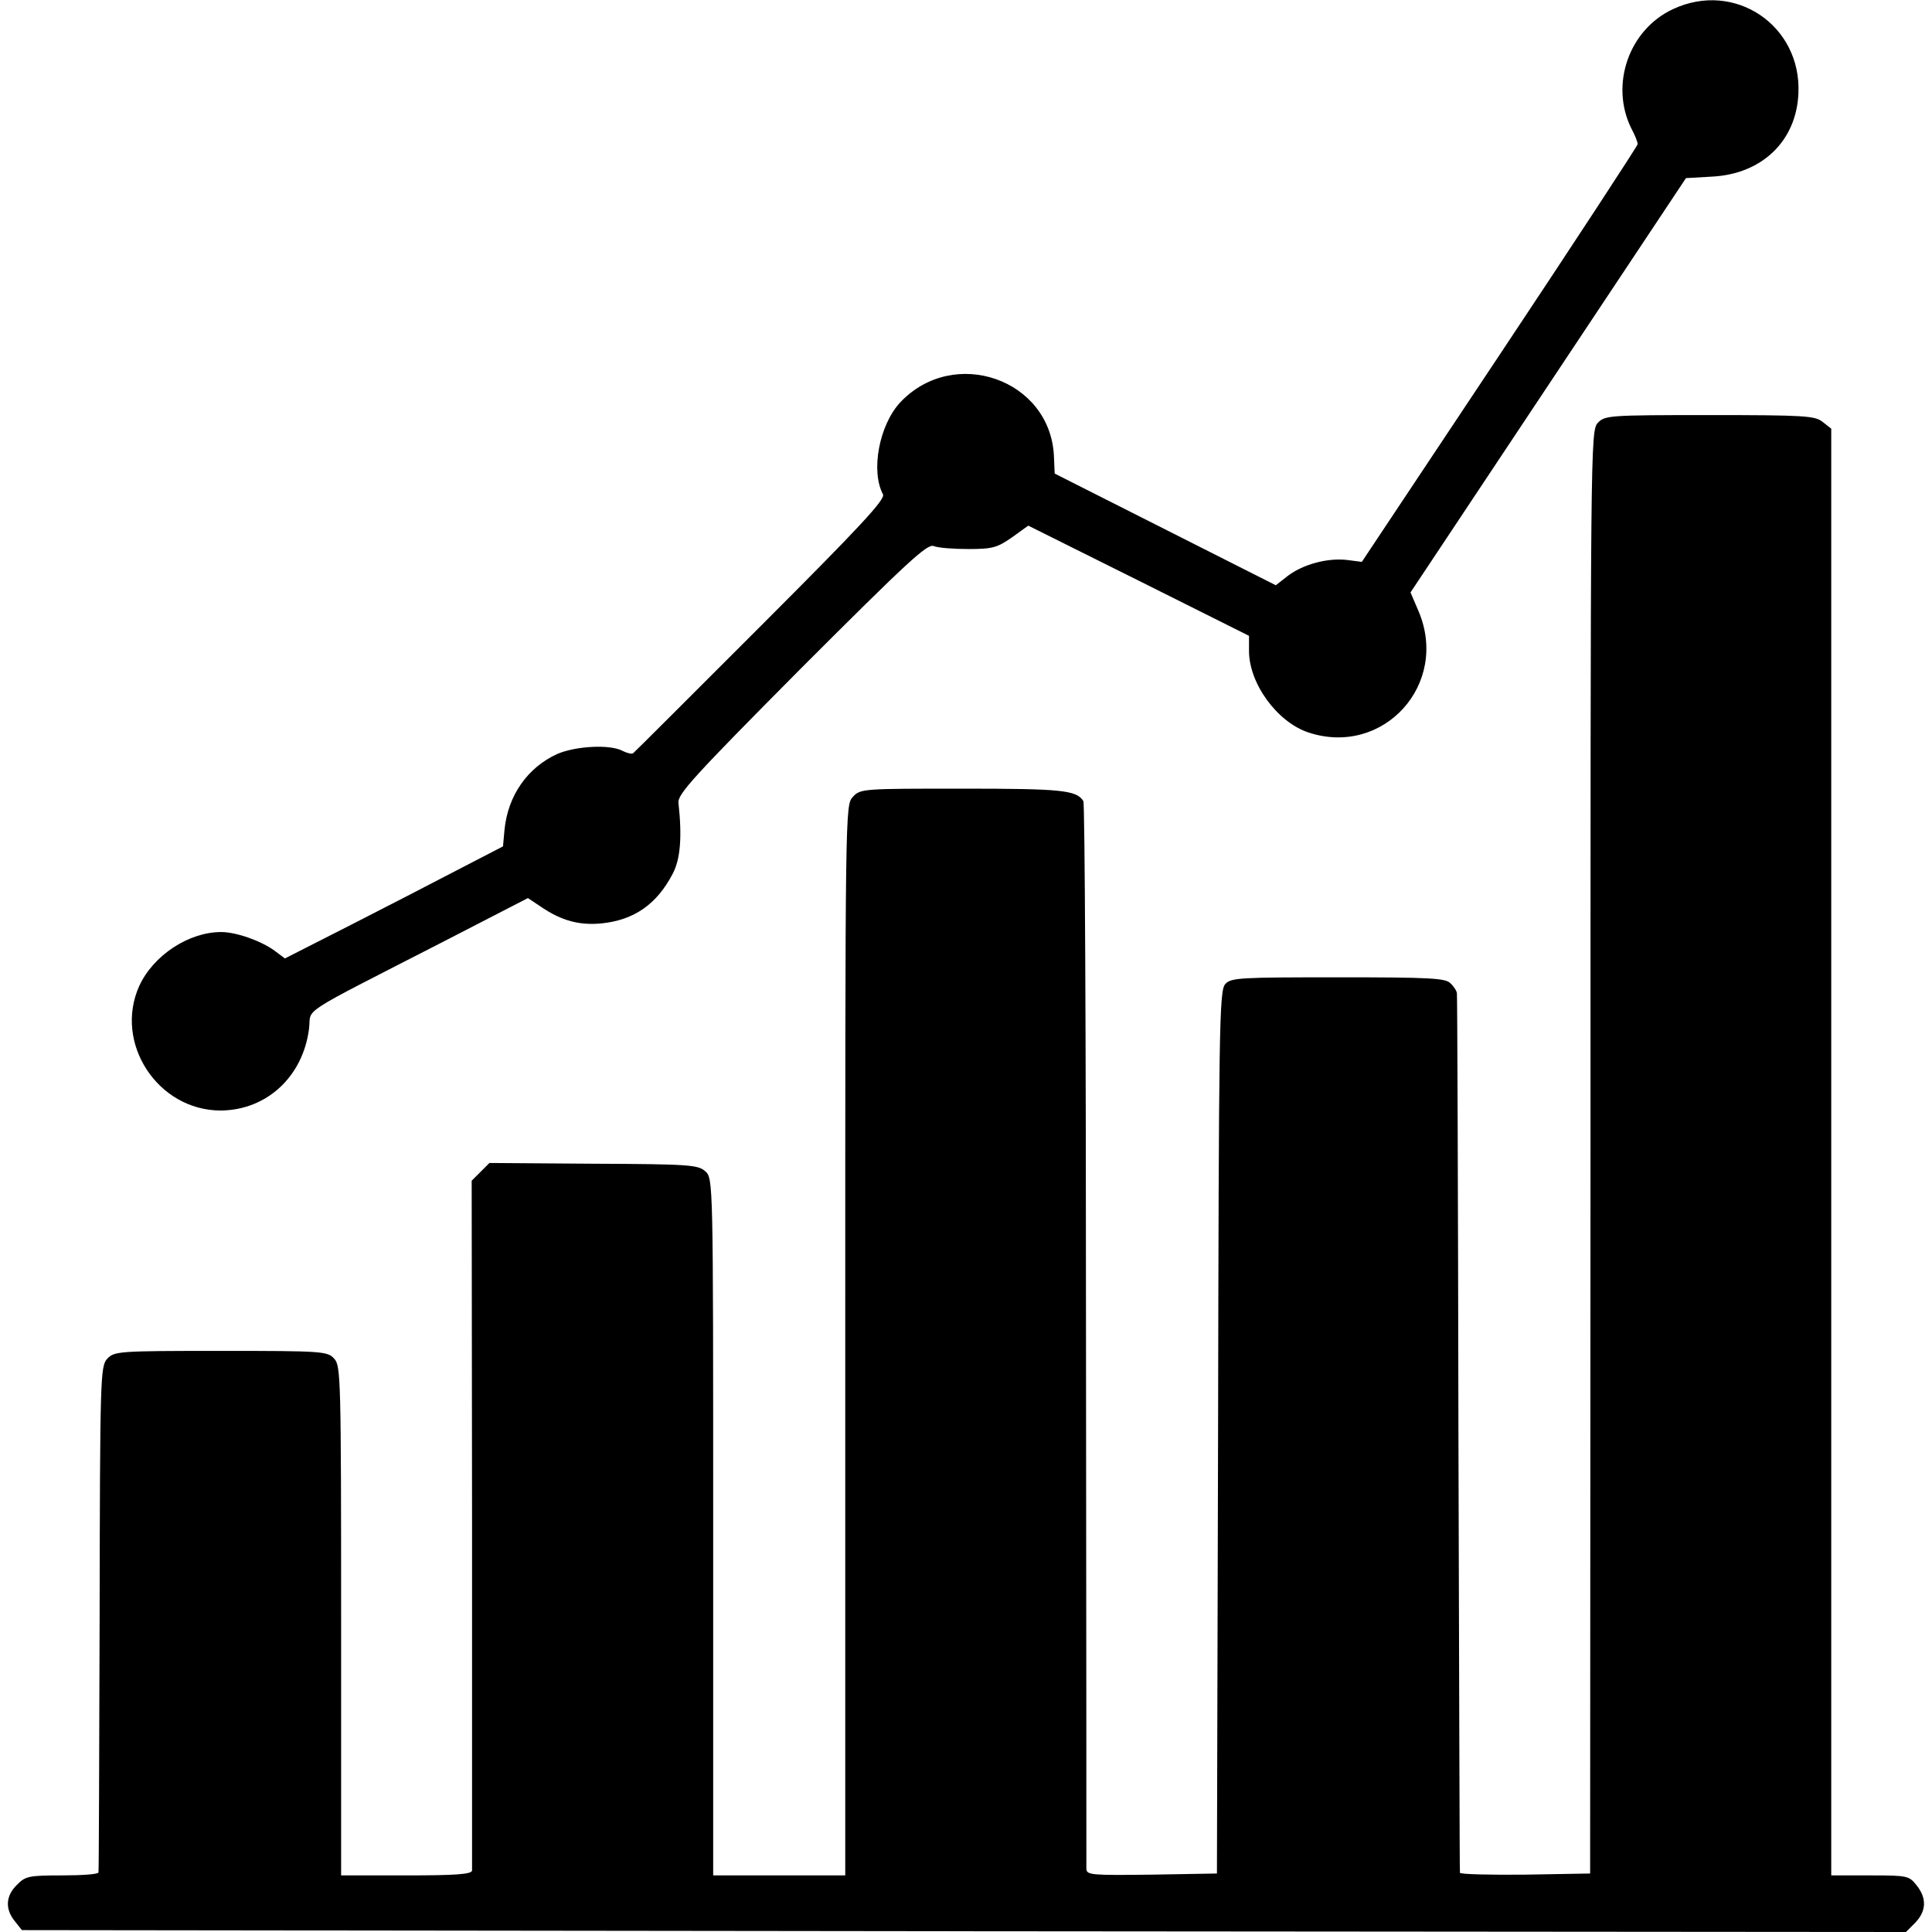
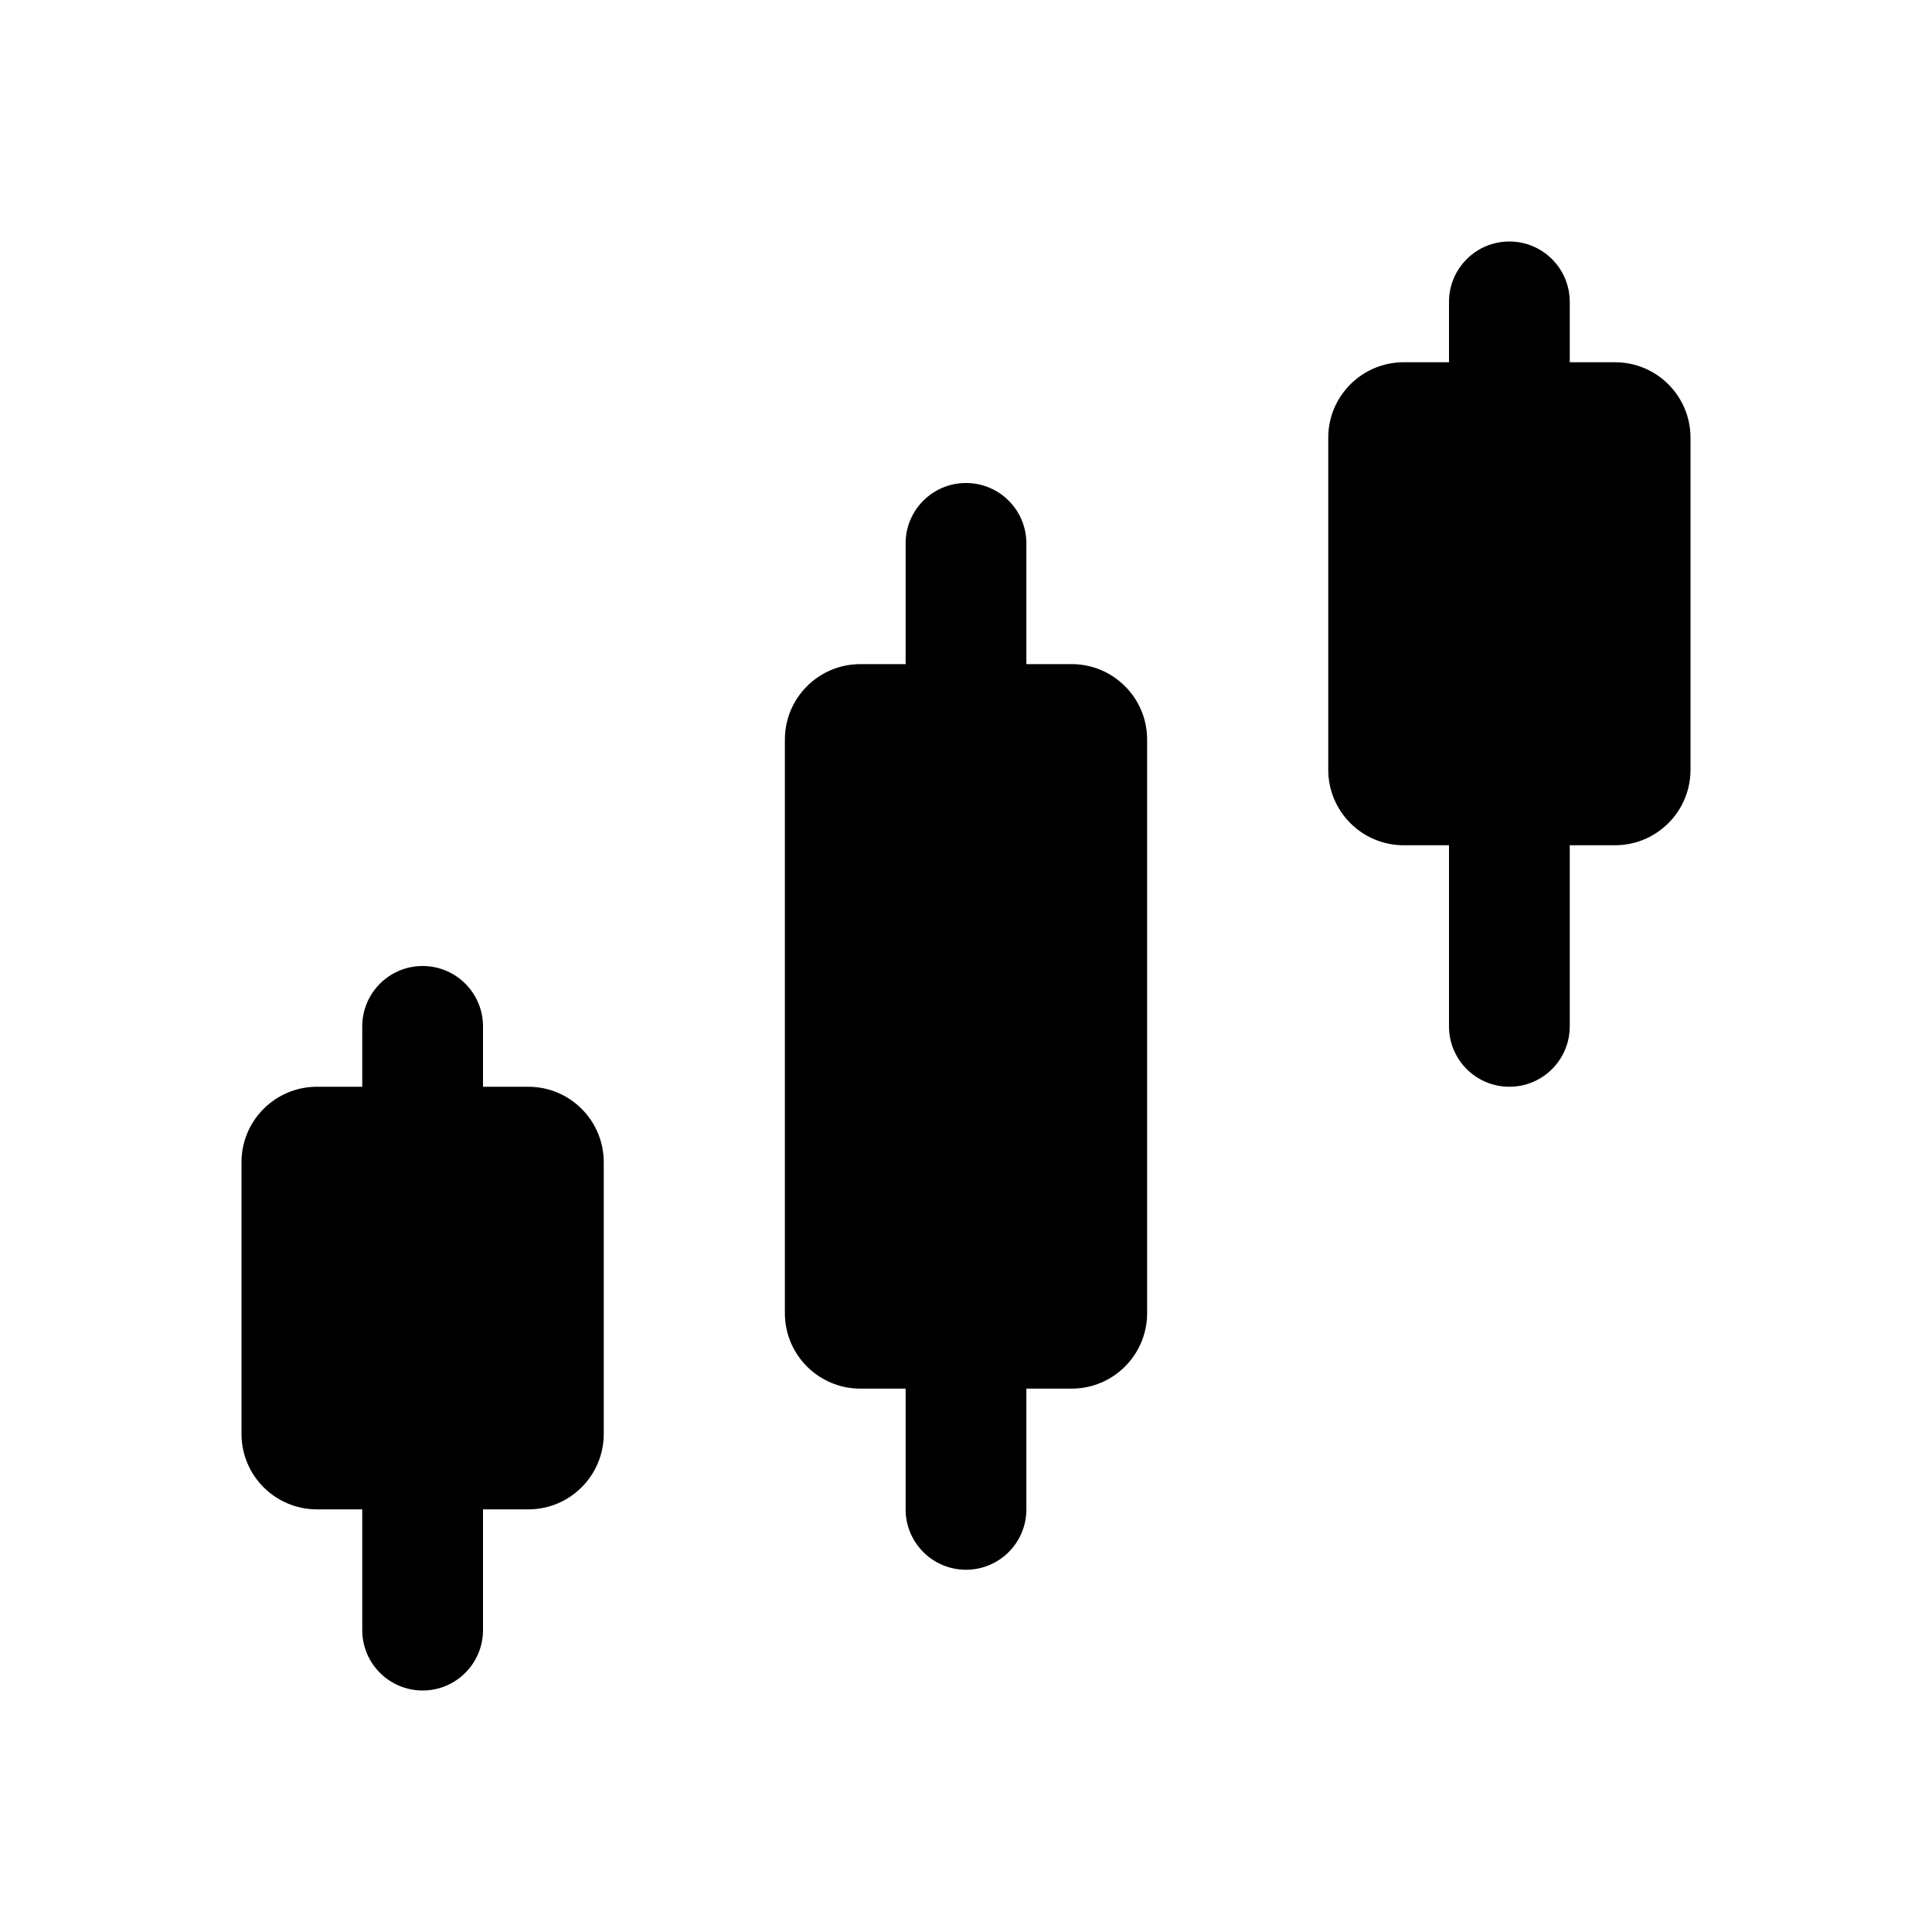
- <svg xmlns="http://www.w3.org/2000/svg" version="1.0" width="512pt" height="512pt" viewBox="0 0 512 512" preserveAspectRatio="xMidYMid meet">
-   <g transform="translate(0,512) scale(0.1,-0.1)" fill="#000000" stroke="none">
-     <path d="M4434 5096 c-117 -54 -168 -200 -111 -316 10 -18 17 -37 17 -42 0 -4 -164 -255 -365 -557 l-366 -550 -39 5 c-51 6 -116 -11 -157 -42 l-32 -25 -293 148 -293 148 -2 47 c-10 203 -265 292 -407 142 -56 -60 -79 -182 -46 -244 7 -13 -60 -85 -323 -348 -183 -183 -335 -335 -339 -338 -3 -3 -16 0 -28 6 -33 18 -124 13 -173 -8 -79 -36 -131 -110 -140 -201 l-4 -44 -114 -59 c-63 -33 -193 -100 -289 -149 l-175 -89 -28 21 c-36 26 -101 49 -141 49 -86 0 -180 -62 -217 -143 -68 -151 49 -330 216 -330 122 1 218 90 234 217 7 57 -37 29 353 229 l227 117 36 -24 c53 -36 101 -49 160 -43 86 9 146 51 188 132 20 38 25 97 15 187 -3 23 40 70 326 358 281 281 333 329 350 323 12 -5 53 -8 93 -8 64 0 76 4 115 31 l43 31 293 -146 292 -146 0 -40 c0 -86 74 -188 157 -216 199 -66 375 128 292 322 l-21 49 365 549 365 549 70 4 c132 7 223 95 228 221 8 180 -169 299 -332 223z" />
-     <path d="M4234 3999 c-19 -21 -19 -67 -19 -1933 l-1 -1911 -172 -3 c-94 -1 -173 1 -173 5 -1 5 -2 528 -4 1163 -1 635 -3 1160 -4 1167 0 6 -8 19 -17 27 -13 14 -54 16 -298 16 -261 0 -284 -1 -299 -18 -16 -17 -17 -117 -19 -1188 l-3 -1169 -172 -3 c-160 -2 -173 -1 -174 15 0 10 0 649 -1 1419 0 771 -3 1406 -7 1411 -18 29 -57 33 -320 33 -265 0 -271 0 -291 -22 -20 -22 -20 -27 -20 -1440 l0 -1418 -175 0 -175 0 0 923 c0 922 0 924 -21 943 -19 17 -42 19 -296 20 l-276 2 -23 -23 -24 -24 1 -908 c0 -499 0 -914 0 -920 -1 -10 -43 -13 -174 -13 l-173 0 0 674 c0 644 -1 676 -18 695 -18 20 -29 21 -301 21 -273 0 -282 -1 -301 -21 -18 -20 -19 -48 -20 -687 -1 -367 -2 -670 -3 -674 0 -5 -44 -8 -96 -8 -88 0 -98 -2 -120 -25 -30 -29 -32 -64 -6 -96 l19 -24 2497 -3 2496 -2 24 24 c30 31 32 65 4 100 -20 25 -24 26 -123 26 l-103 0 0 1917 0 1917 -23 18 c-20 16 -46 18 -300 18 -269 0 -277 -1 -296 -21z" />
-   </g>
+ <svg xmlns="http://www.w3.org/2000/svg" viewBox="0 0 64 64">
+   <rect x="12" y="32" width="4" height="24" rx="2" fill="#000" />
+   <rect x="8" y="36" width="12" height="14" rx="2.5" fill="#000" />
+   <rect x="30" y="16" width="4" height="36" rx="2" fill="#000" />
+   <rect x="26" y="22" width="12" height="24" rx="2.5" fill="#000" />
+   <rect x="48" y="8" width="4" height="28" rx="2" fill="#000" />
+   <rect x="44" y="12" width="12" height="16" rx="2.5" fill="#000" />
</svg>
